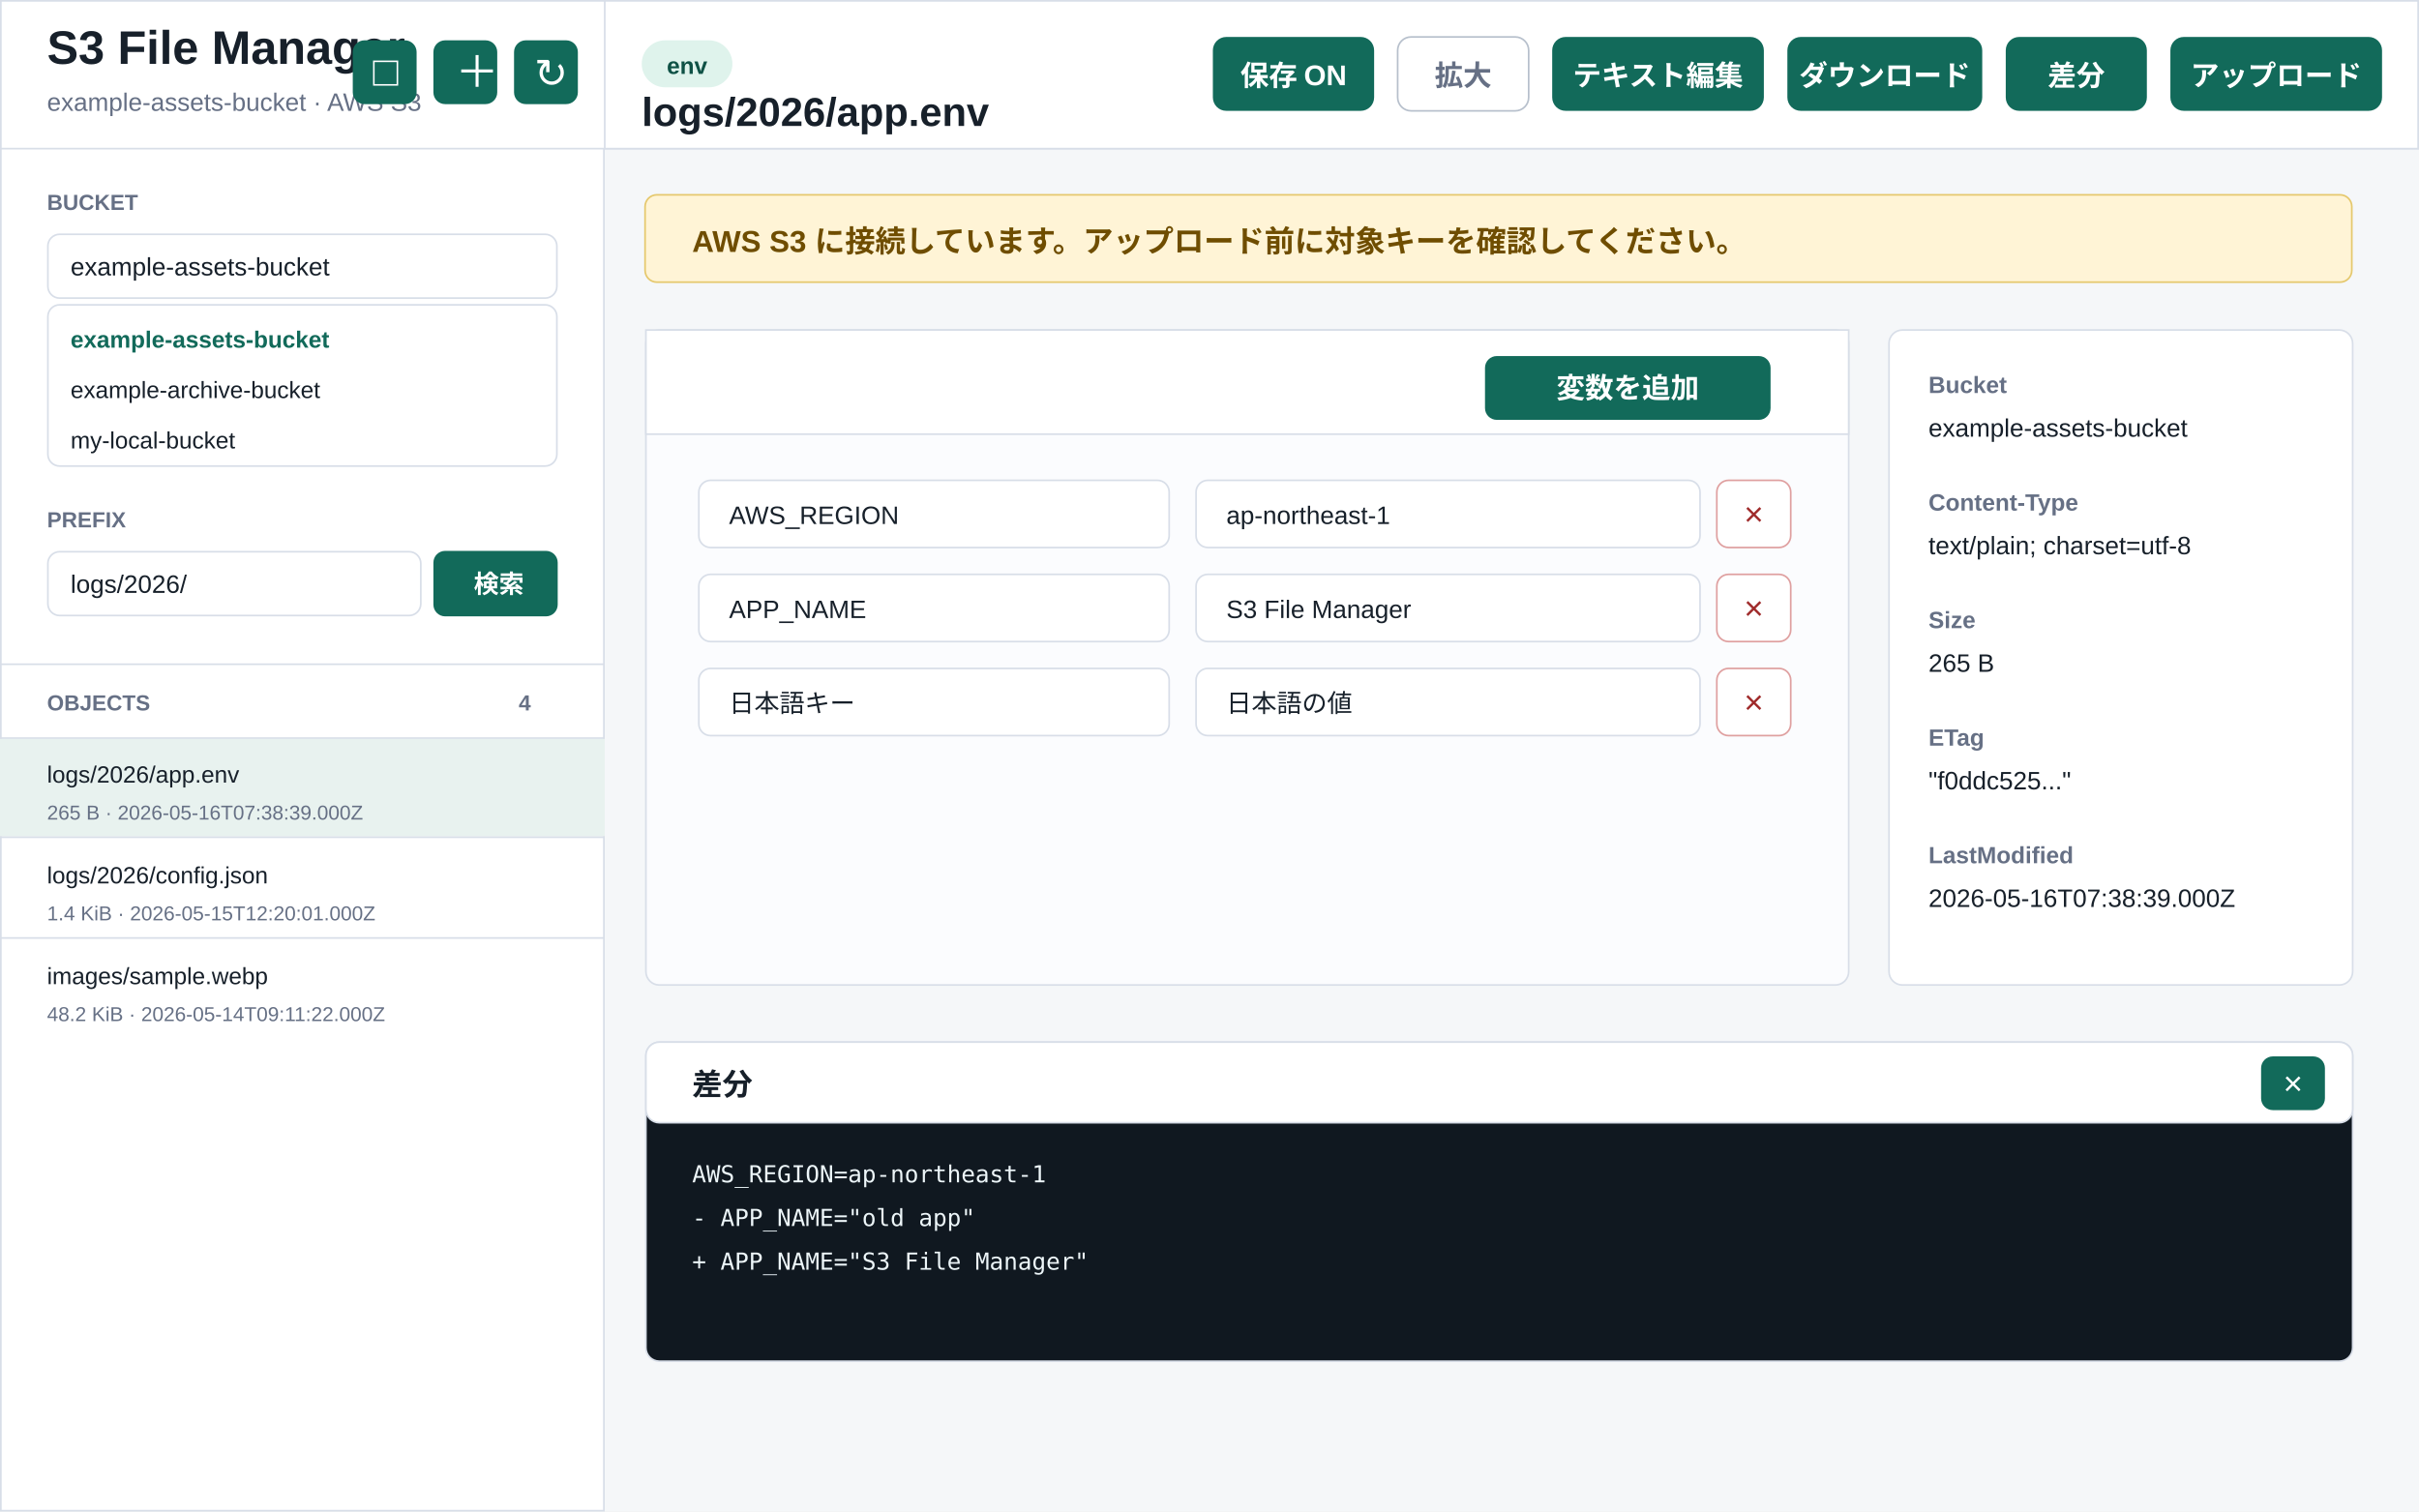
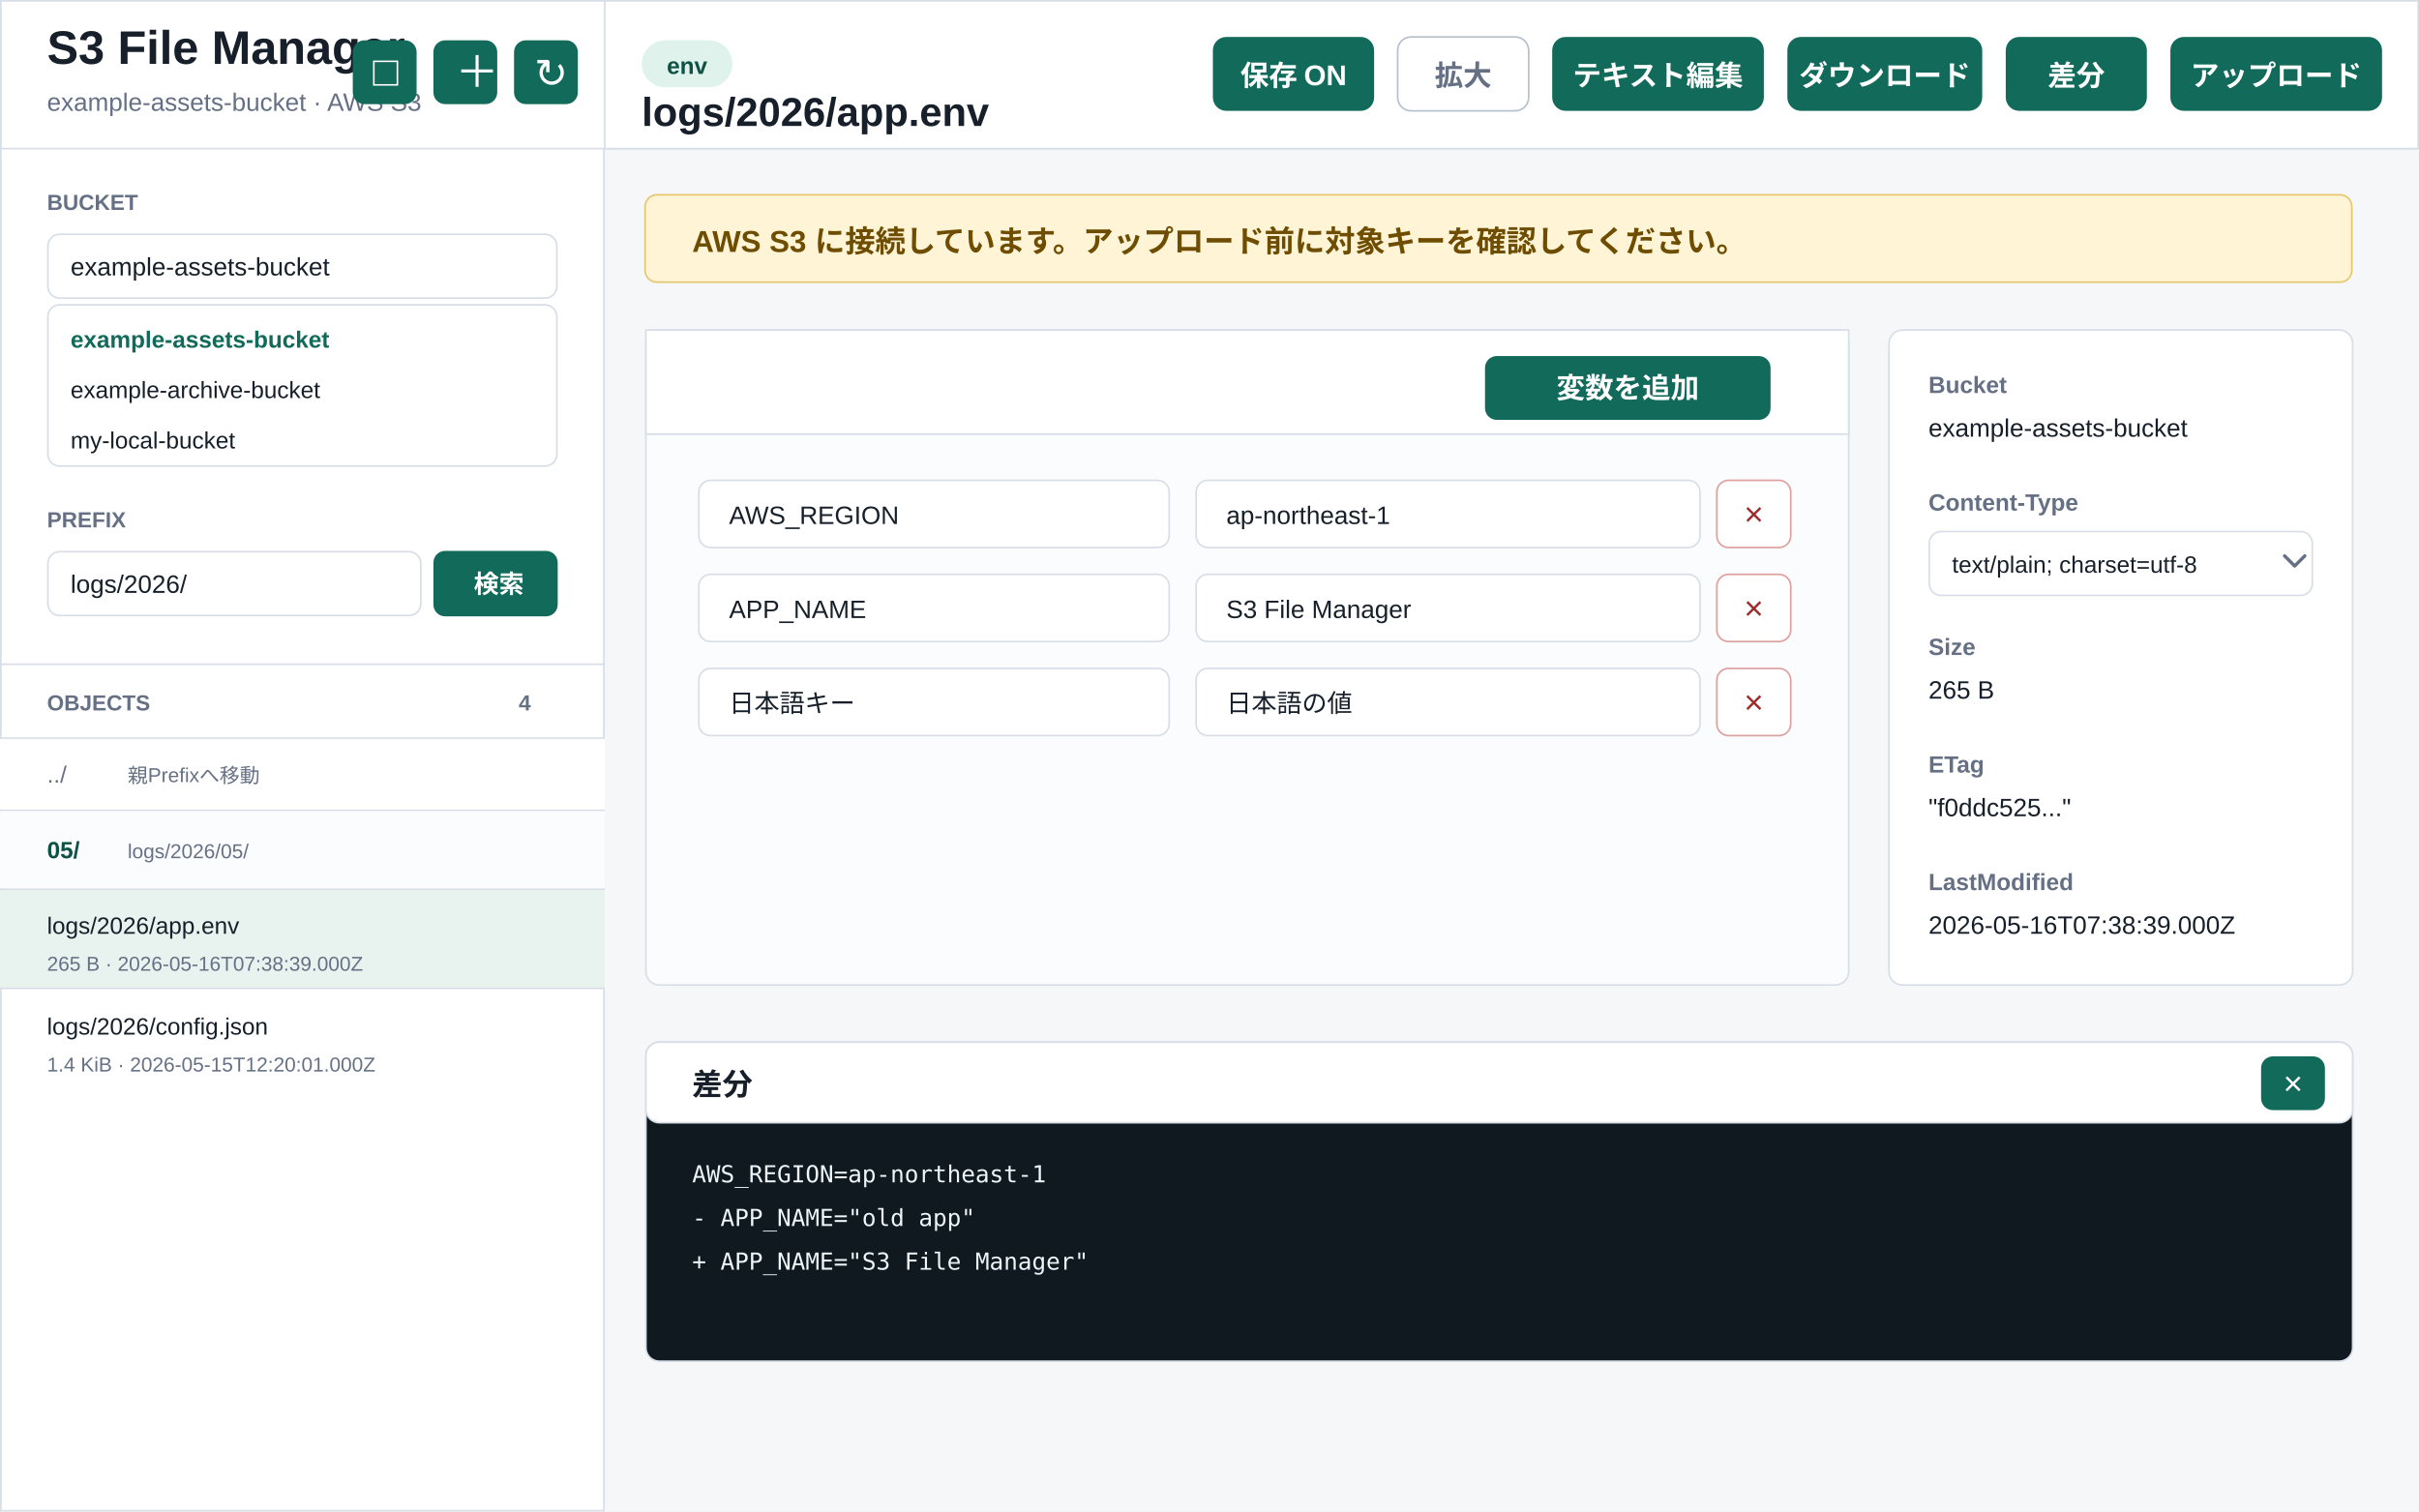
<svg xmlns="http://www.w3.org/2000/svg" width="1440" height="900" viewBox="0 0 1440 900" fill="none">
  <rect width="1440" height="900" fill="#F5F7F9" />
  <rect x="0.5" y="0.5" width="359" height="899" fill="#FFFFFF" stroke="#D8DEE8" />
  <rect x="0.5" y="0.5" width="1439" height="88" fill="#FFFFFF" stroke="#D8DEE8" />
  <text x="28" y="38" fill="#17202A" font-family="Arial, sans-serif" font-size="28" font-weight="700">S3 File Manager</text>
  <text x="28" y="66" fill="#667085" font-family="Arial, sans-serif" font-size="15">example-assets-bucket · AWS S3</text>
  <rect x="210" y="24" width="38" height="38" rx="7" fill="#126A5A" />
  <text x="222" y="51" fill="#FFFFFF" font-family="Arial, sans-serif" font-size="25">□</text>
  <rect x="258" y="24" width="38" height="38" rx="7" fill="#126A5A" />
  <text x="271" y="52" fill="#FFFFFF" font-family="Arial, sans-serif" font-size="26">＋</text>
  <rect x="306" y="24" width="38" height="38" rx="7" fill="#126A5A" />
  <text x="318" y="52" fill="#FFFFFF" font-family="Arial, sans-serif" font-size="24">↻</text>
  <text x="28" y="125" fill="#667085" font-family="Arial, sans-serif" font-size="13" font-weight="700">BUCKET</text>
  <rect x="28.5" y="139.5" width="303" height="38" rx="7" fill="#FFFFFF" stroke="#D8DEE8" />
  <text x="42" y="164" fill="#17202A" font-family="Arial, sans-serif" font-size="15">example-assets-bucket</text>
  <rect x="28.5" y="181.5" width="303" height="96" rx="7" fill="#FFFFFF" stroke="#D8DEE8" />
  <text x="42" y="207" fill="#126A5A" font-family="Arial, sans-serif" font-size="14" font-weight="700">example-assets-bucket</text>
  <text x="42" y="237" fill="#17202A" font-family="Arial, sans-serif" font-size="14">example-archive-bucket</text>
  <text x="42" y="267" fill="#17202A" font-family="Arial, sans-serif" font-size="14">my-local-bucket</text>
  <text x="28" y="314" fill="#667085" font-family="Arial, sans-serif" font-size="13" font-weight="700">PREFIX</text>
  <rect x="28.5" y="328.5" width="222" height="38" rx="7" fill="#FFFFFF" stroke="#D8DEE8" />
  <text x="42" y="353" fill="#17202A" font-family="Arial, sans-serif" font-size="15">logs/2026/</text>
  <rect x="258" y="328" width="74" height="39" rx="7" fill="#126A5A" />
  <text x="282" y="353" fill="#FFFFFF" font-family="Arial, sans-serif" font-size="15" font-weight="700">検索</text>
  <rect x="0.5" y="395.5" width="359" height="44" fill="#FFFFFF" stroke="#D8DEE8" />
  <text x="28" y="423" fill="#667085" font-family="Arial, sans-serif" font-size="13" font-weight="700">OBJECTS</text>
  <text x="316" y="423" text-anchor="end" fill="#667085" font-family="Arial, sans-serif" font-size="13" font-weight="700">4</text>
-   <rect x="0" y="440" width="360" height="58" fill="#E8F2EF" />
-   <text x="28" y="466" fill="#17202A" font-family="Arial, sans-serif" font-size="14">logs/2026/app.env</text>
-   <text x="28" y="488" fill="#667085" font-family="Arial, sans-serif" font-size="12">265 B · 2026-05-16T07:38:39.000Z</text>
-   <line x1="0" y1="498.5" x2="360" y2="498.5" stroke="#D8DEE8" />
-   <text x="28" y="526" fill="#17202A" font-family="Arial, sans-serif" font-size="14">logs/2026/config.json</text>
-   <text x="28" y="548" fill="#667085" font-family="Arial, sans-serif" font-size="12">1.4 KiB · 2026-05-15T12:20:01.000Z</text>
-   <line x1="0" y1="558.5" x2="360" y2="558.5" stroke="#D8DEE8" />
-   <text x="28" y="586" fill="#17202A" font-family="Arial, sans-serif" font-size="14">images/sample.webp</text>
-   <text x="28" y="608" fill="#667085" font-family="Arial, sans-serif" font-size="12">48.2 KiB · 2026-05-14T09:11:22.000Z</text>
+   <rect x="0" y="440" width="360" height="42" fill="#FFFFFF" />
+   <text x="28" y="466" fill="#667085" font-family="Arial, sans-serif" font-size="14">../</text>
+   <text x="76" y="466" fill="#667085" font-family="Arial, sans-serif" font-size="12">親Prefixへ移動</text>
+   <line x1="0" y1="482.5" x2="360" y2="482.5" stroke="#D8DEE8" />
+   <rect x="0" y="483" width="360" height="46" fill="#FBFCFE" />
+   <text x="28" y="511" fill="#0E5145" font-family="Arial, sans-serif" font-size="14" font-weight="700">05/</text>
+   <text x="76" y="511" fill="#667085" font-family="Arial, sans-serif" font-size="12">logs/2026/05/</text>
+   <line x1="0" y1="529.5" x2="360" y2="529.5" stroke="#D8DEE8" />
+   <rect x="0" y="530" width="360" height="58" fill="#E8F2EF" />
+   <text x="28" y="556" fill="#17202A" font-family="Arial, sans-serif" font-size="14">logs/2026/app.env</text>
+   <text x="28" y="578" fill="#667085" font-family="Arial, sans-serif" font-size="12">265 B · 2026-05-16T07:38:39.000Z</text>
+   <line x1="0" y1="588.5" x2="360" y2="588.5" stroke="#D8DEE8" />
+   <text x="28" y="616" fill="#17202A" font-family="Arial, sans-serif" font-size="14">logs/2026/config.json</text>
+   <text x="28" y="638" fill="#667085" font-family="Arial, sans-serif" font-size="12">1.4 KiB · 2026-05-15T12:20:01.000Z</text>
  <rect x="360" y="0.5" width="1079.5" height="88" fill="#FFFFFF" stroke="#D8DEE8" />
  <rect x="382" y="24" width="54" height="28" rx="14" fill="#DFF3EC" />
  <text x="409" y="44" text-anchor="middle" fill="#0E5145" font-family="Arial, sans-serif" font-size="14" font-weight="700">env</text>
  <text x="382" y="75" fill="#17202A" font-family="Arial, sans-serif" font-size="24" font-weight="700">logs/2026/app.env</text>
  <rect x="722" y="22" width="96" height="44" rx="8" fill="#126A5A" />
  <text x="770" y="51" text-anchor="middle" fill="#FFFFFF" font-family="Arial, sans-serif" font-size="17" font-weight="700">保存 ON</text>
  <rect x="832" y="22" width="78" height="44" rx="8" fill="#FFFFFF" stroke="#B7C0CC" />
  <text x="871" y="51" text-anchor="middle" fill="#667085" font-family="Arial, sans-serif" font-size="17" font-weight="700">拡大</text>
  <rect x="924" y="22" width="126" height="44" rx="8" fill="#126A5A" />
  <text x="987" y="51" text-anchor="middle" fill="#FFFFFF" font-family="Arial, sans-serif" font-size="17" font-weight="700">テキスト編集</text>
  <rect x="1064" y="22" width="116" height="44" rx="8" fill="#126A5A" />
  <text x="1122" y="51" text-anchor="middle" fill="#FFFFFF" font-family="Arial, sans-serif" font-size="17" font-weight="700">ダウンロード</text>
  <rect x="1194" y="22" width="84" height="44" rx="8" fill="#126A5A" />
  <text x="1236" y="51" text-anchor="middle" fill="#FFFFFF" font-family="Arial, sans-serif" font-size="17" font-weight="700">差分</text>
  <rect x="1292" y="22" width="126" height="44" rx="8" fill="#126A5A" />
  <text x="1355" y="51" text-anchor="middle" fill="#FFFFFF" font-family="Arial, sans-serif" font-size="17" font-weight="700">アップロード</text>
  <rect x="384" y="116" width="1016" height="52" rx="7" fill="#FFF4D6" stroke="#E5C86D" />
  <text x="412" y="150" fill="#6F4D00" font-family="Arial, sans-serif" font-size="18" font-weight="700">AWS S3 に接続しています。アップロード前に対象キーを確認してください。</text>
  <rect x="384.5" y="196.5" width="716" height="390" rx="8" fill="#FBFCFE" stroke="#D8DEE8" />
  <rect x="384.5" y="196.5" width="716" height="62" fill="#FFFFFF" stroke="#D8DEE8" />
  <rect x="884" y="212" width="170" height="38" rx="7" fill="#126A5A" />
  <text x="969" y="237" text-anchor="middle" fill="#FFFFFF" font-family="Arial, sans-serif" font-size="17" font-weight="700">変数を追加</text>
  <rect x="416" y="286" width="280" height="40" rx="7" fill="#FFFFFF" stroke="#D8DEE8" />
  <text x="434" y="312" fill="#17202A" font-family="Arial, sans-serif" font-size="15">AWS_REGION</text>
  <rect x="712" y="286" width="300" height="40" rx="7" fill="#FFFFFF" stroke="#D8DEE8" />
  <text x="730" y="312" fill="#17202A" font-family="Arial, sans-serif" font-size="15">ap-northeast-1</text>
  <rect x="1022" y="286" width="44" height="40" rx="7" fill="#FFFFFF" stroke="#DFA0A0" />
  <text x="1044" y="313" text-anchor="middle" fill="#9F2A2A" font-family="Arial, sans-serif" font-size="20">×</text>
  <rect x="416" y="342" width="280" height="40" rx="7" fill="#FFFFFF" stroke="#D8DEE8" />
  <text x="434" y="368" fill="#17202A" font-family="Arial, sans-serif" font-size="15">APP_NAME</text>
  <rect x="712" y="342" width="300" height="40" rx="7" fill="#FFFFFF" stroke="#D8DEE8" />
  <text x="730" y="368" fill="#17202A" font-family="Arial, sans-serif" font-size="15">S3 File Manager</text>
  <rect x="1022" y="342" width="44" height="40" rx="7" fill="#FFFFFF" stroke="#DFA0A0" />
  <text x="1044" y="369" text-anchor="middle" fill="#9F2A2A" font-family="Arial, sans-serif" font-size="20">×</text>
  <rect x="416" y="398" width="280" height="40" rx="7" fill="#FFFFFF" stroke="#D8DEE8" />
  <text x="434" y="424" fill="#17202A" font-family="Arial, sans-serif" font-size="15">日本語キー</text>
  <rect x="712" y="398" width="300" height="40" rx="7" fill="#FFFFFF" stroke="#D8DEE8" />
  <text x="730" y="424" fill="#17202A" font-family="Arial, sans-serif" font-size="15">日本語の値</text>
  <rect x="1022" y="398" width="44" height="40" rx="7" fill="#FFFFFF" stroke="#DFA0A0" />
  <text x="1044" y="425" text-anchor="middle" fill="#9F2A2A" font-family="Arial, sans-serif" font-size="20">×</text>
  <rect x="1124.5" y="196.5" width="276" height="390" rx="8" fill="#FFFFFF" stroke="#D8DEE8" />
  <text x="1148" y="234" fill="#667085" font-family="Arial, sans-serif" font-size="14" font-weight="700">Bucket</text>
  <text x="1148" y="260" fill="#17202A" font-family="Arial, sans-serif" font-size="15">example-assets-bucket</text>
  <text x="1148" y="304" fill="#667085" font-family="Arial, sans-serif" font-size="14" font-weight="700">Content-Type</text>
-   <text x="1148" y="330" fill="#17202A" font-family="Arial, sans-serif" font-size="15">text/plain; charset=utf-8</text>
-   <text x="1148" y="374" fill="#667085" font-family="Arial, sans-serif" font-size="14" font-weight="700">Size</text>
-   <text x="1148" y="400" fill="#17202A" font-family="Arial, sans-serif" font-size="15">265 B</text>
-   <text x="1148" y="444" fill="#667085" font-family="Arial, sans-serif" font-size="14" font-weight="700">ETag</text>
-   <text x="1148" y="470" fill="#17202A" font-family="Arial, sans-serif" font-size="15">"f0ddc525..."</text>
-   <text x="1148" y="514" fill="#667085" font-family="Arial, sans-serif" font-size="14" font-weight="700">LastModified</text>
-   <text x="1148" y="540" fill="#17202A" font-family="Arial, sans-serif" font-size="15">2026-05-16T07:38:39.000Z</text>
+   <rect x="1148.5" y="316.5" width="228" height="38" rx="7" fill="#FFFFFF" stroke="#D8DEE8" />
+   <text x="1162" y="341" fill="#17202A" font-family="Arial, sans-serif" font-size="14">text/plain; charset=utf-8</text>
+   <path d="M1360 331 L1366 337 L1372 331" stroke="#667085" stroke-width="2" fill="none" stroke-linecap="round" stroke-linejoin="round" />
+   <text x="1148" y="390" fill="#667085" font-family="Arial, sans-serif" font-size="14" font-weight="700">Size</text>
+   <text x="1148" y="416" fill="#17202A" font-family="Arial, sans-serif" font-size="15">265 B</text>
+   <text x="1148" y="460" fill="#667085" font-family="Arial, sans-serif" font-size="14" font-weight="700">ETag</text>
+   <text x="1148" y="486" fill="#17202A" font-family="Arial, sans-serif" font-size="15">"f0ddc525..."</text>
+   <text x="1148" y="530" fill="#667085" font-family="Arial, sans-serif" font-size="14" font-weight="700">LastModified</text>
+   <text x="1148" y="556" fill="#17202A" font-family="Arial, sans-serif" font-size="15">2026-05-16T07:38:39.000Z</text>
  <rect x="384.5" y="620.5" width="1016" height="190" rx="8" fill="#101820" stroke="#D8DEE8" />
  <rect x="384.5" y="620.5" width="1016" height="48" rx="8" fill="#FFFFFF" stroke="#D8DEE8" />
  <text x="412" y="652" fill="#17202A" font-family="Arial, sans-serif" font-size="18" font-weight="700">差分</text>
  <rect x="1346" y="629" width="38" height="32" rx="7" fill="#126A5A" />
  <text x="1365" y="652" text-anchor="middle" fill="#FFFFFF" font-family="Arial, sans-serif" font-size="20">×</text>
  <text x="412" y="704" fill="#EDF6F9" font-family="Menlo, Consolas, monospace" font-size="14">  AWS_REGION=ap-northeast-1</text>
  <text x="412" y="730" fill="#EDF6F9" font-family="Menlo, Consolas, monospace" font-size="14">- APP_NAME="old app"</text>
  <text x="412" y="756" fill="#EDF6F9" font-family="Menlo, Consolas, monospace" font-size="14">+ APP_NAME="S3 File Manager"</text>
</svg>
